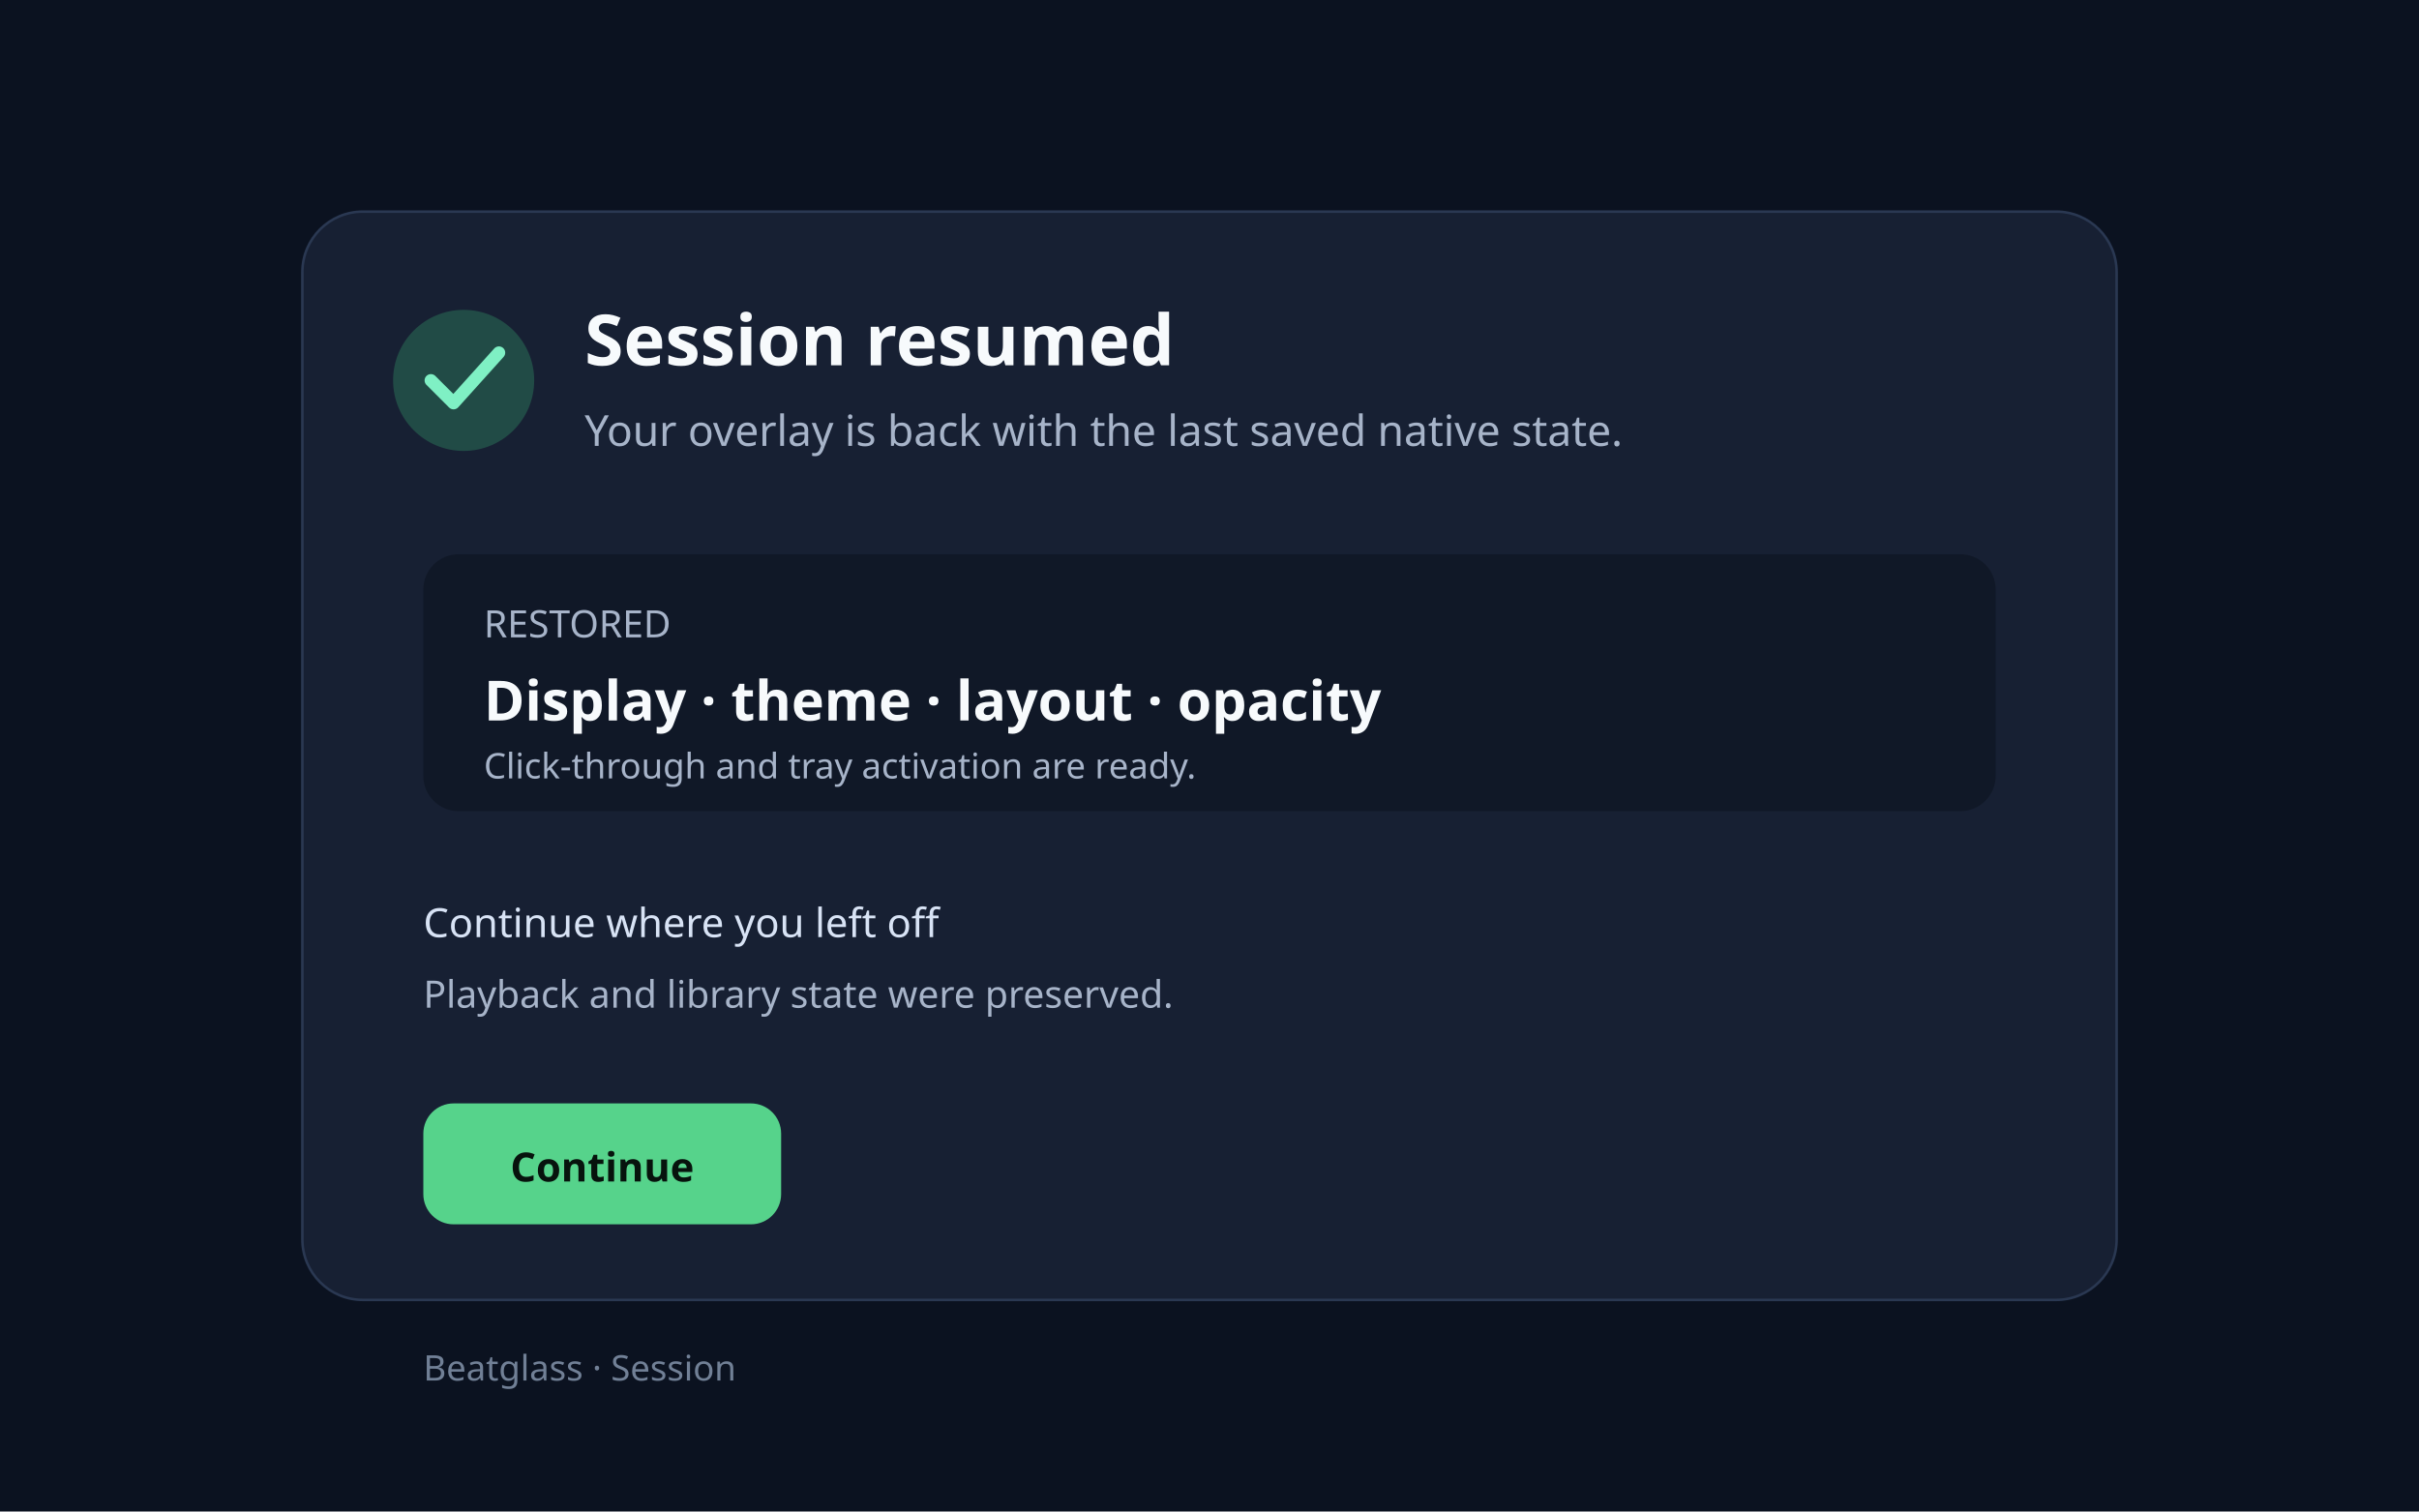
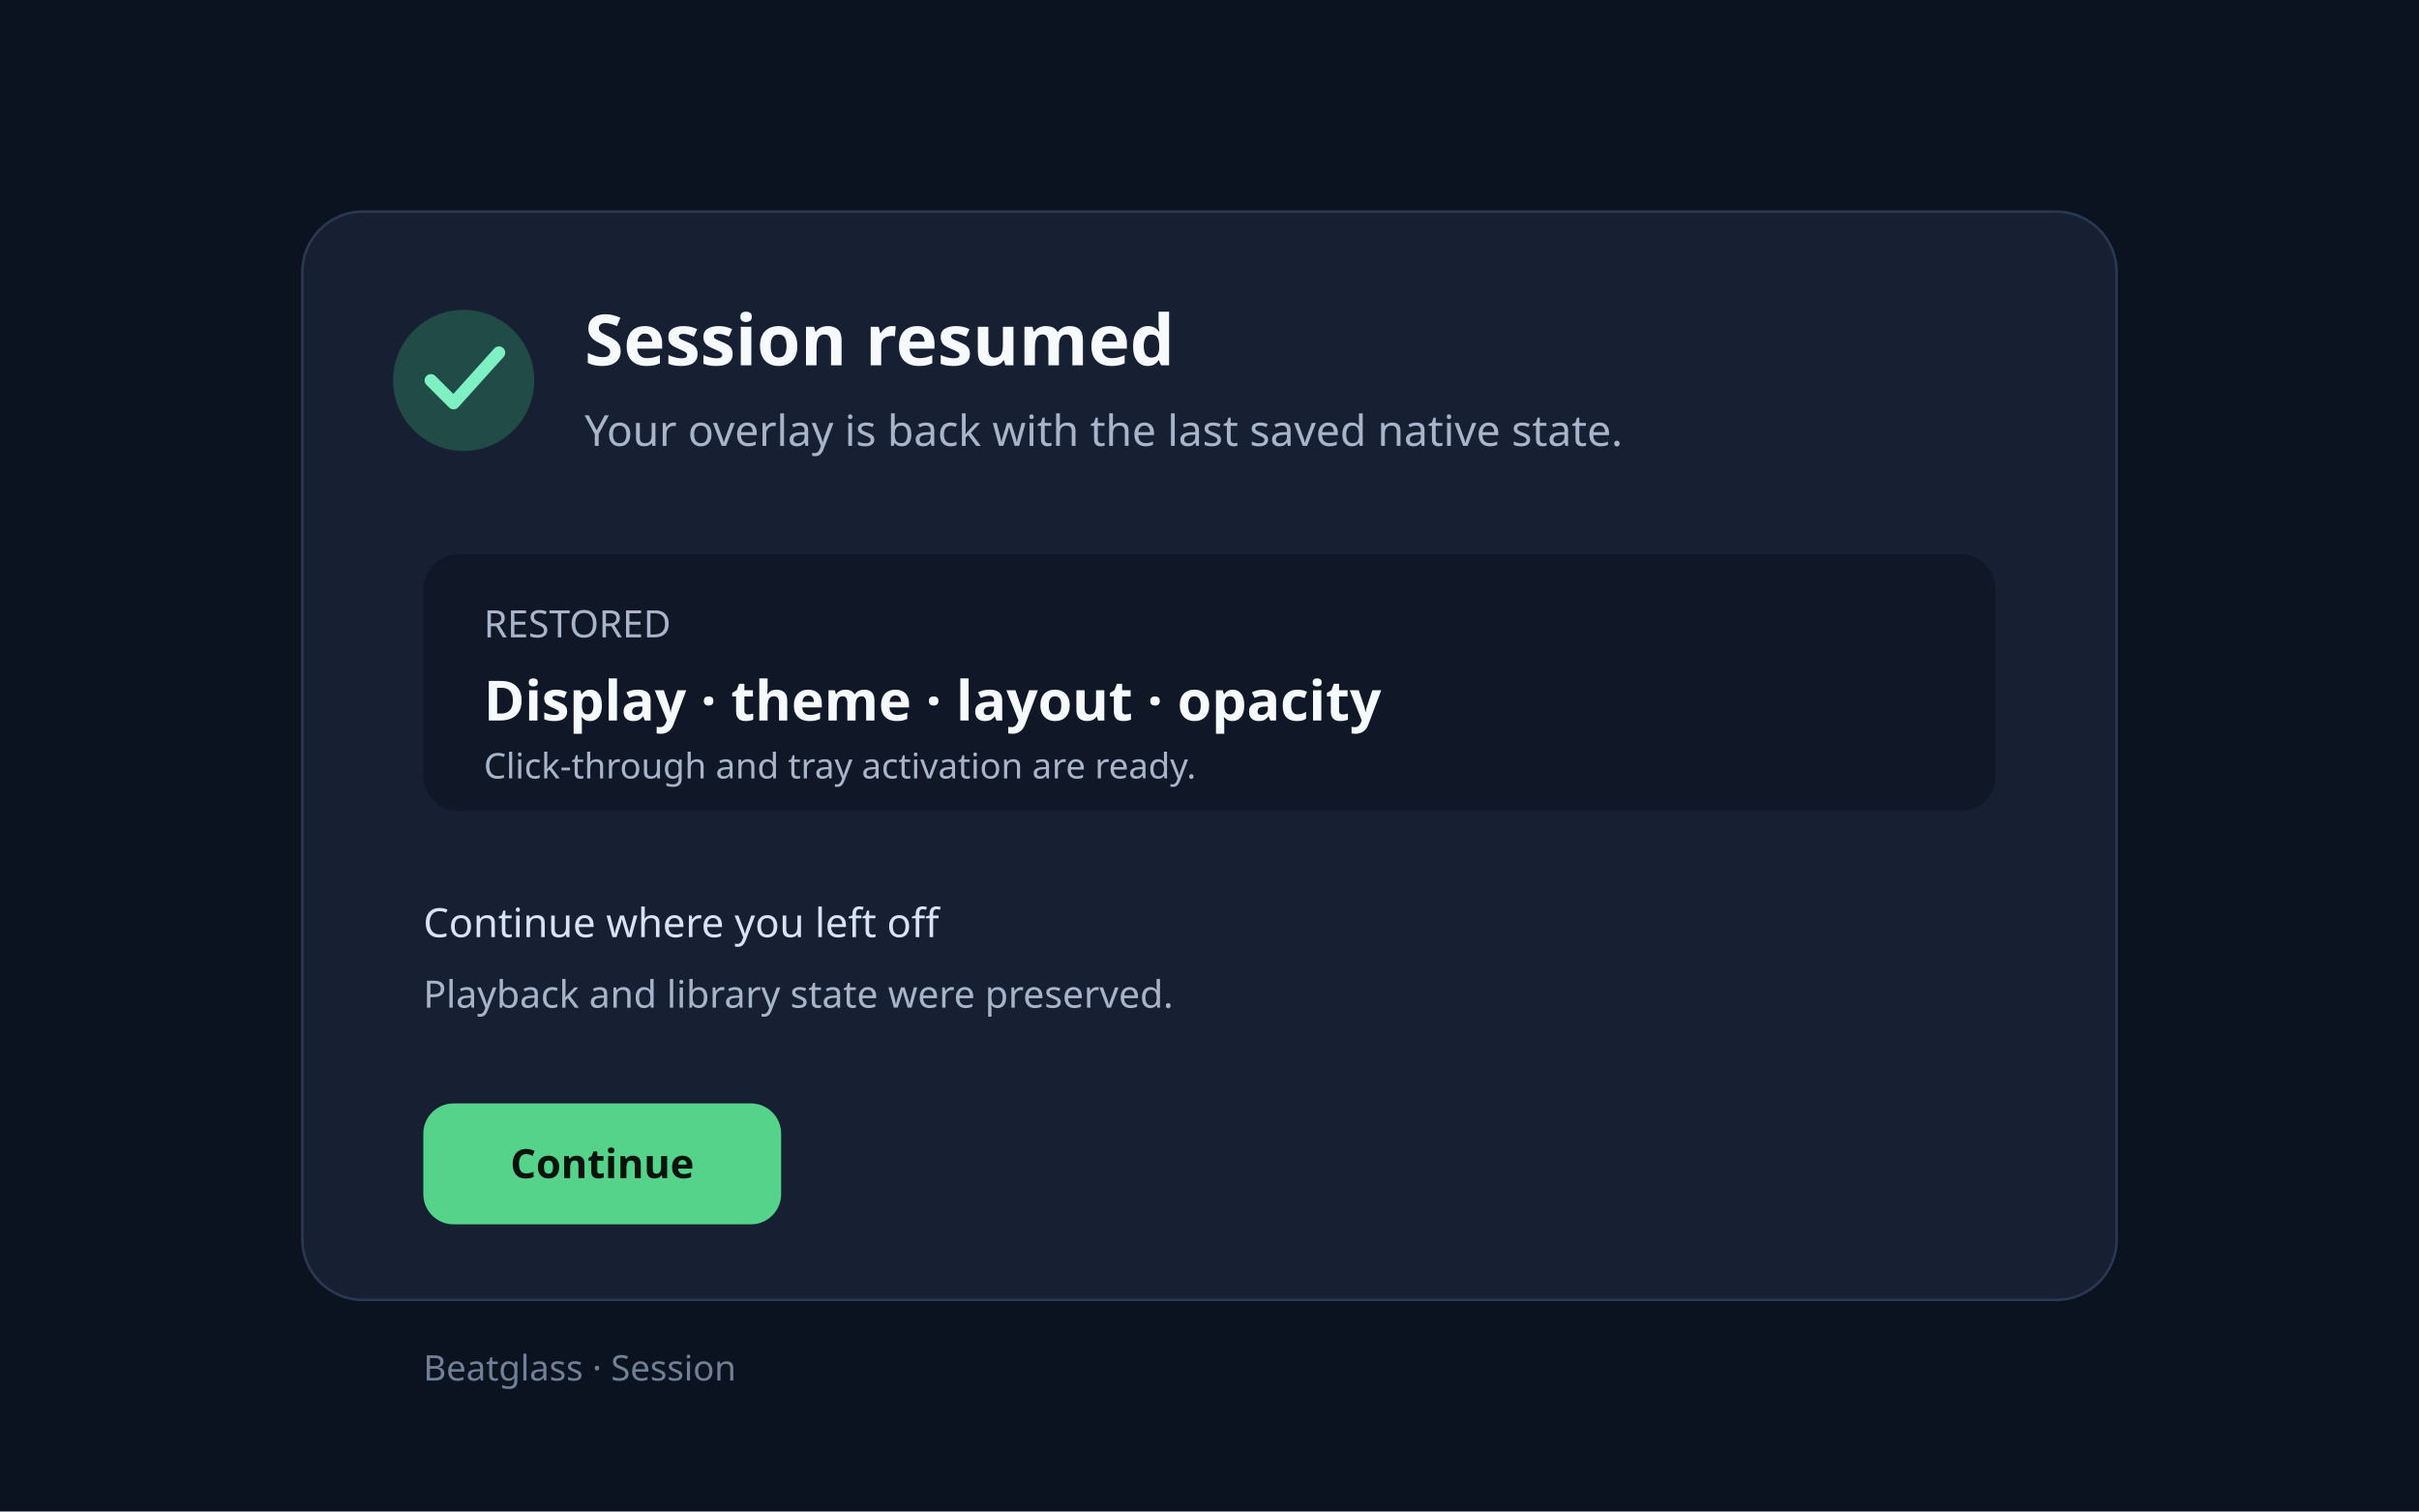
<svg xmlns="http://www.w3.org/2000/svg" width="960" height="600" viewBox="0 0 960 600">
  <rect width="960" height="600" fill="#0b1220" />
  <rect x="120" y="84" width="720" height="432" rx="24" fill="#172033" stroke="#2a3852" />
  <circle cx="184" cy="151" r="28" fill="#214b46" />
  <path d="M171 151l9 9 18-20" fill="none" stroke="#7ff0c4" stroke-width="5" stroke-linecap="round" stroke-linejoin="round" />
  <text x="232" y="145" fill="#f7fafc" font-family="sans-serif" font-size="28" font-weight="700">Session resumed</text>
  <text x="232" y="177" fill="#a7b4c9" font-family="sans-serif" font-size="17">Your overlay is back with the last saved native state.</text>
  <rect x="168" y="220" width="624" height="102" rx="14" fill="#101827" />
  <text x="192" y="253" fill="#a7b4c9" font-family="sans-serif" font-size="15">RESTORED</text>
  <text x="192" y="286" fill="#f7fafc" font-family="sans-serif" font-size="22" font-weight="700">Display · theme · layout · opacity</text>
  <text x="192" y="309" fill="#a7b4c9" font-family="sans-serif" font-size="14">Click-through and tray activation are ready.</text>
  <text x="168" y="372" fill="#d8e3f5" font-family="sans-serif" font-size="16">Continue where you left off</text>
  <text x="168" y="400" fill="#a7b4c9" font-family="sans-serif" font-size="15">Playback and library state were preserved.</text>
  <rect x="168" y="438" width="142" height="48" rx="12" fill="#56d38b" />
-   <text x="239" y="469" text-anchor="middle" fill="#07130d" font-family="sans-serif" font-size="16" font-weight="700">Continue</text>
+   <text x="239" y="462" text-anchor="middle" fill="#07130d" font-family="sans-serif" font-size="16" font-weight="700" dominant-baseline="middle">Continue</text>
  <text x="168" y="548" fill="#718096" font-family="sans-serif" font-size="14">Beatglass · Session</text>
</svg>
